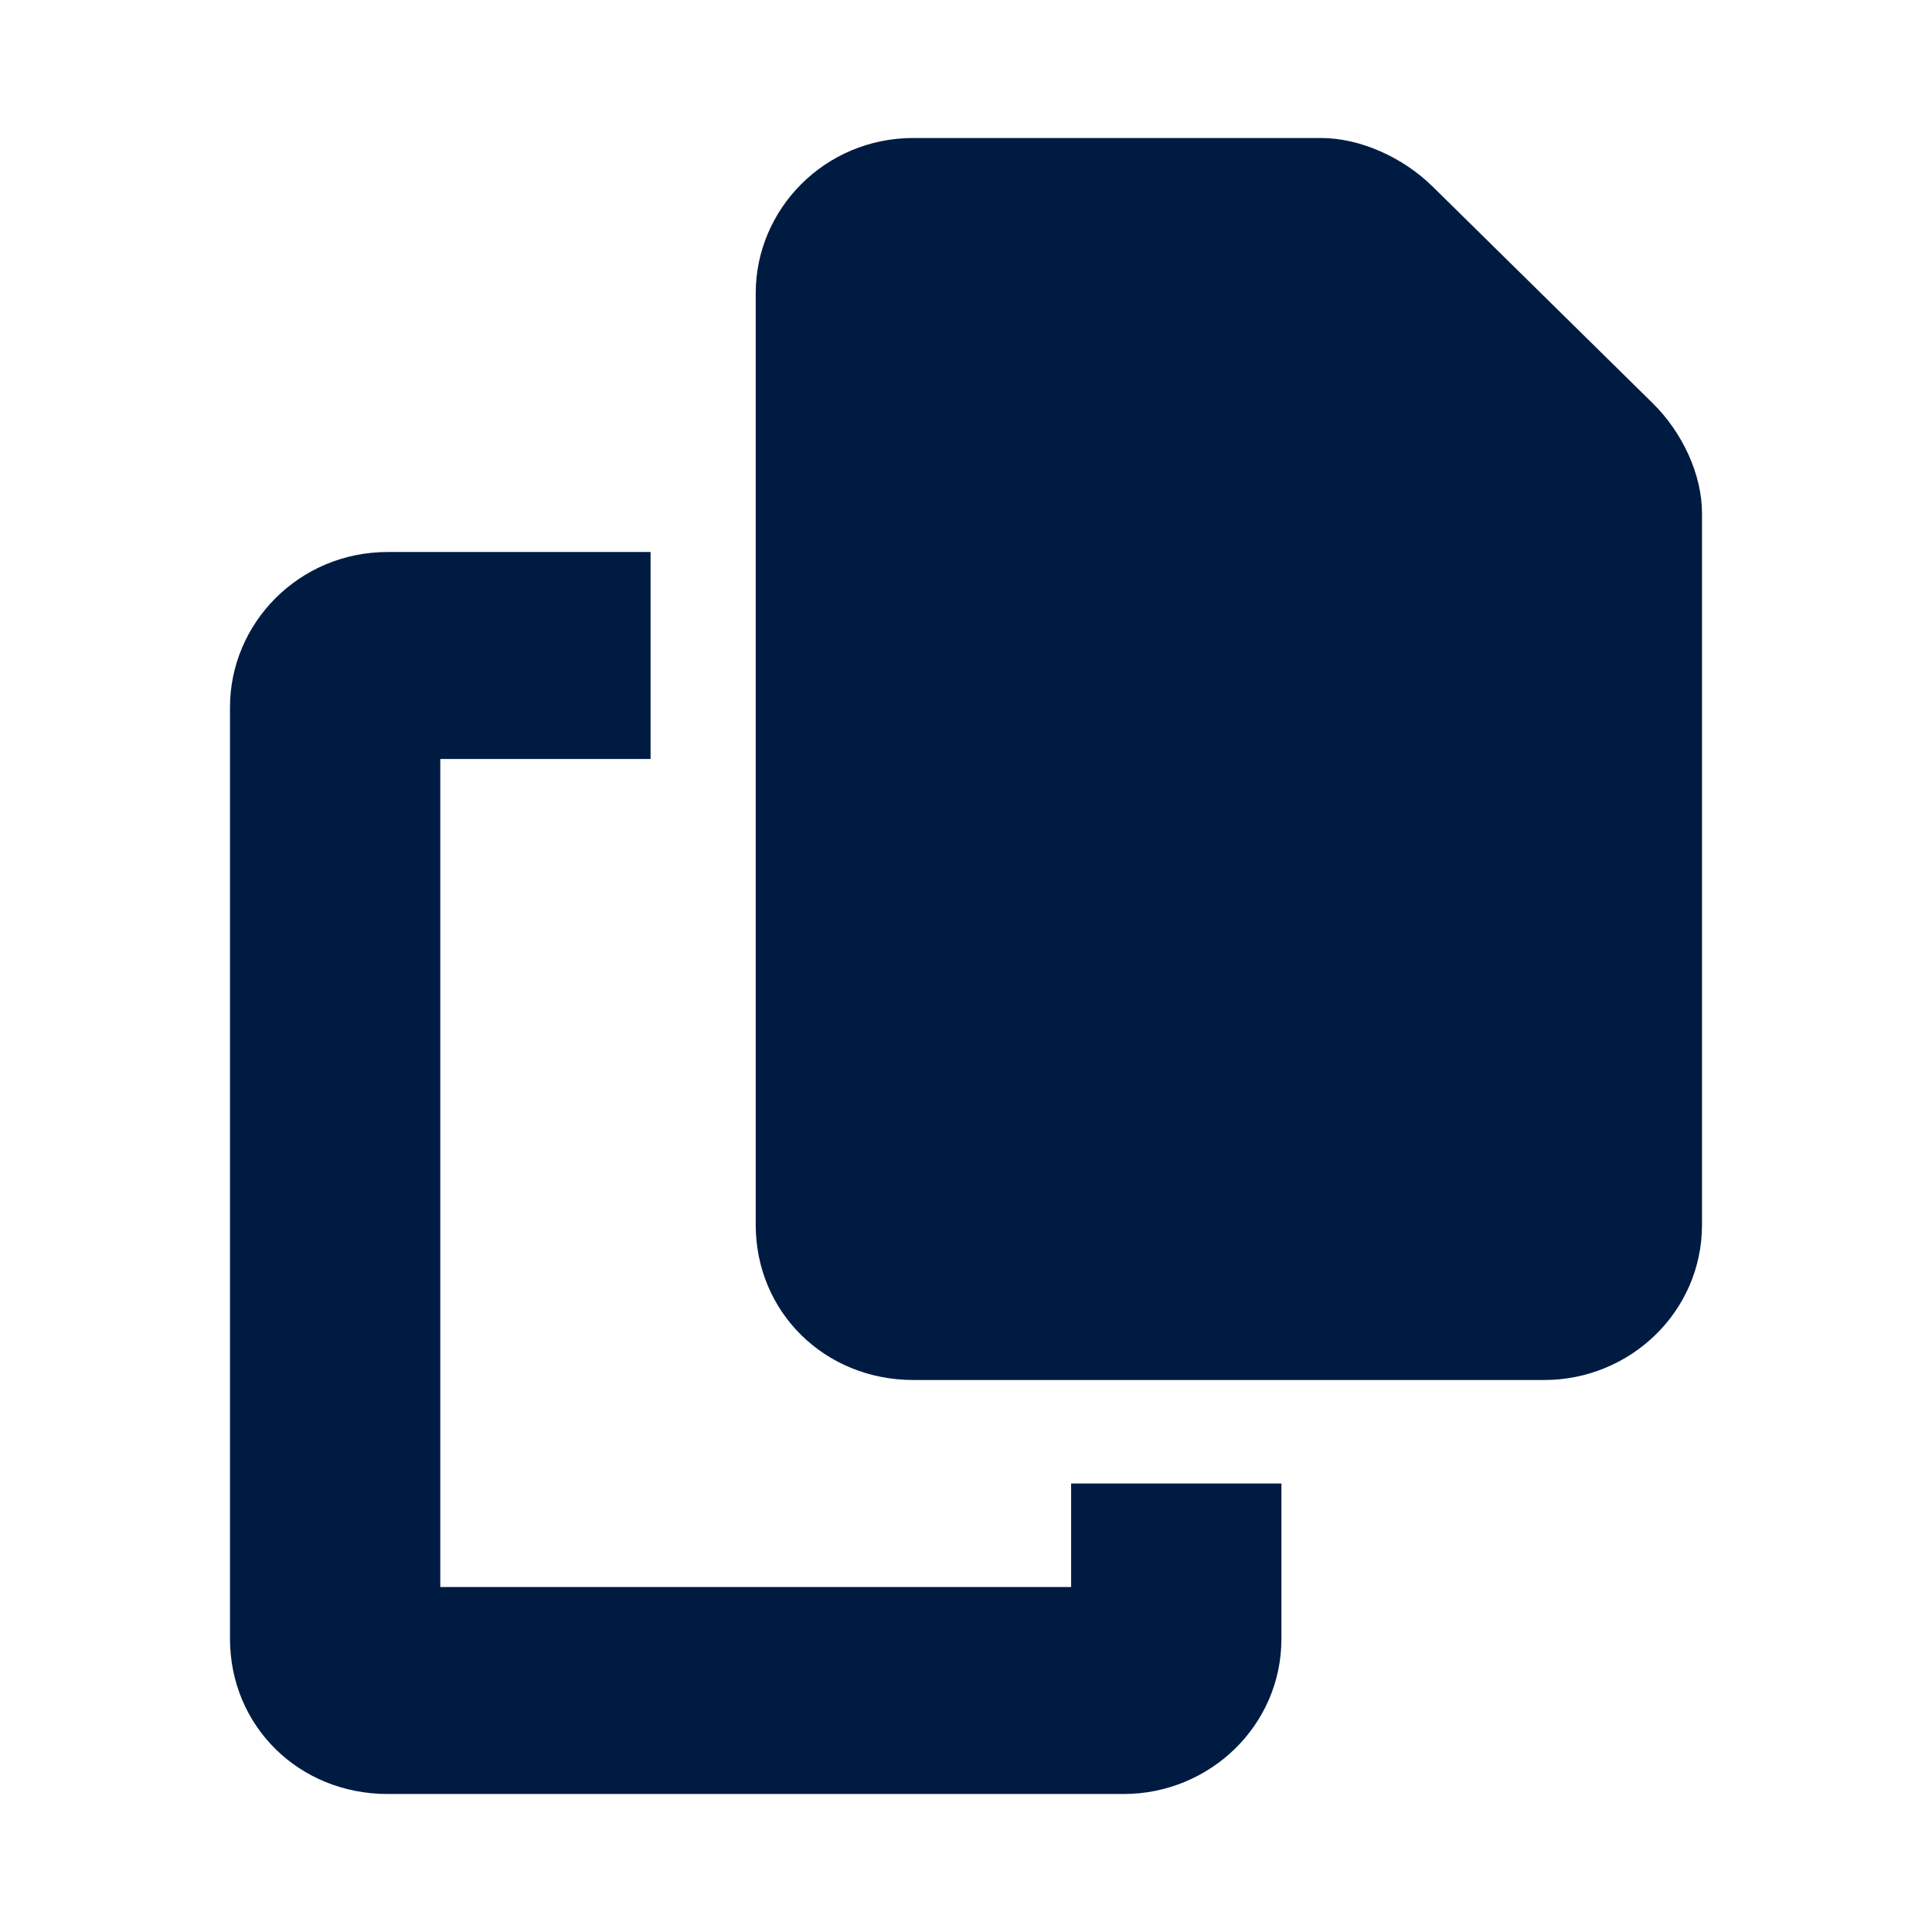
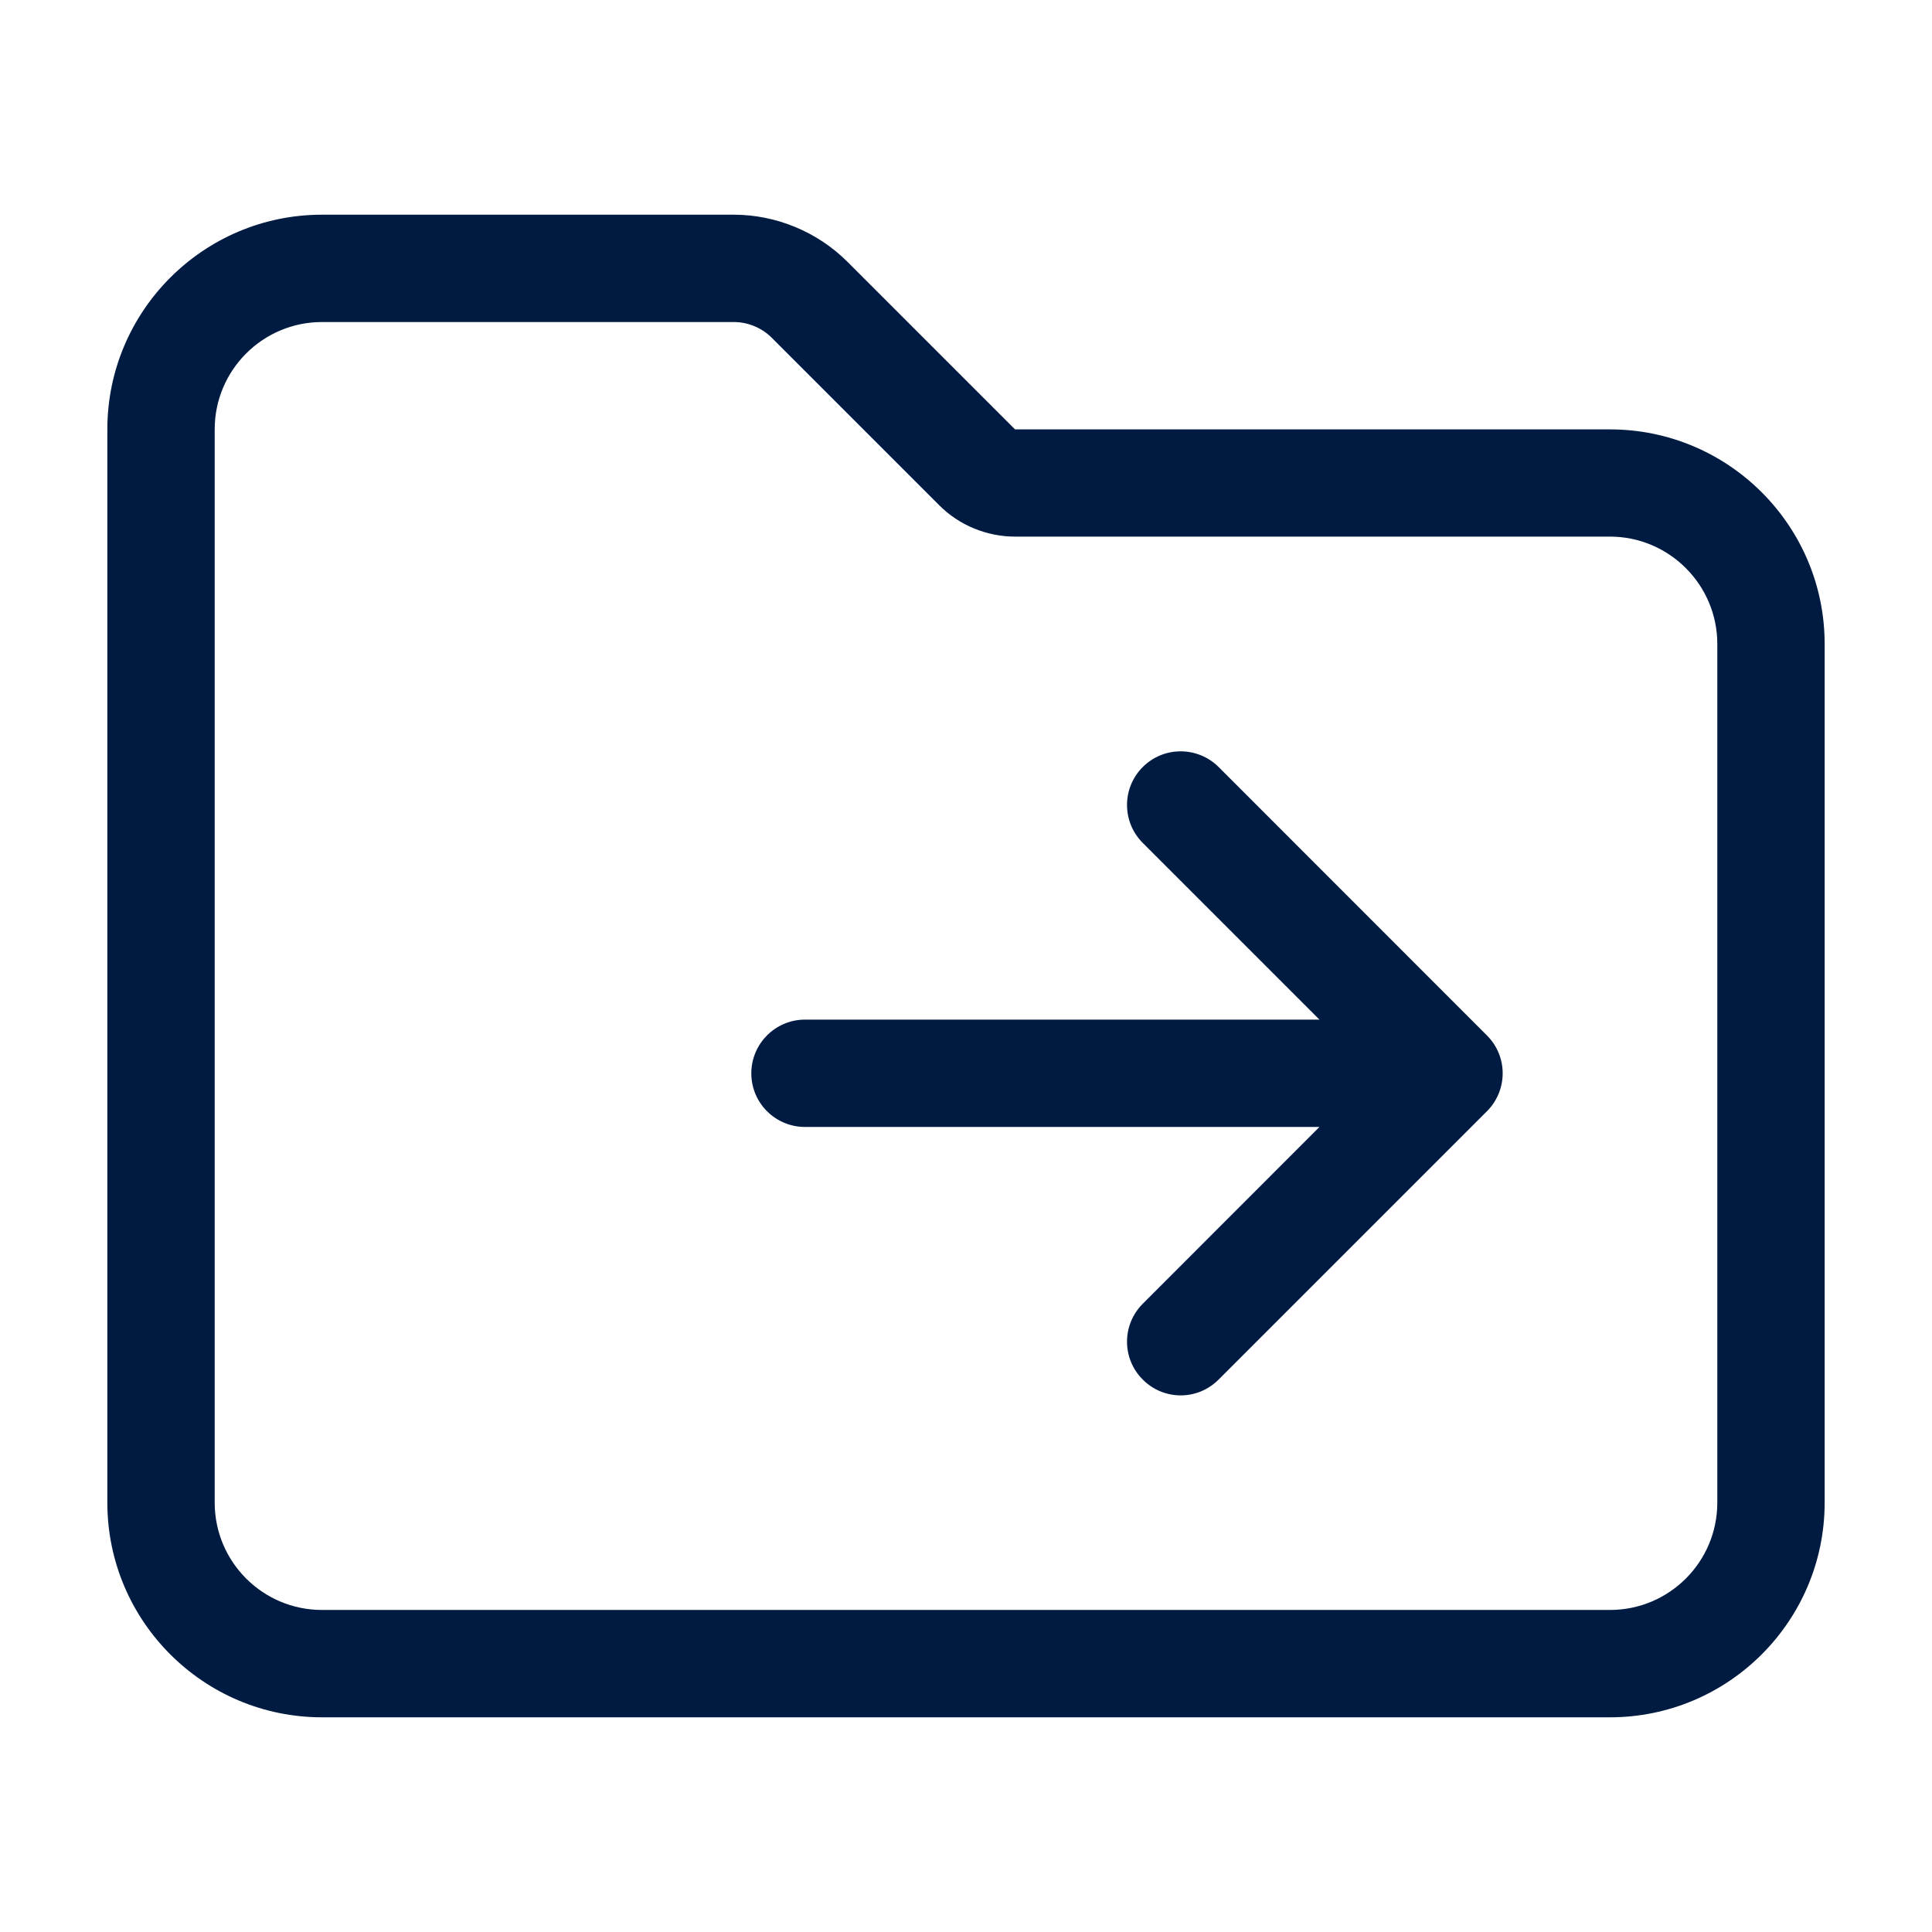
- <svg xmlns="http://www.w3.org/2000/svg" width="84" height="84" viewBox="0 0 84 84" fill="none">
-   <path d="M39.714 6H57.429C59.143 6 61 6.844 62.286 8.109L71.857 17.531C73.143 18.797 74 20.625 74 22.312V53.25C74 57.047 70.857 60 67.143 60H39.714C35.857 60 32.857 57.047 32.857 53.25V12.75C32.857 9.094 35.857 6 39.714 6ZM16.857 24H28.286V33H19.143V69H46.571V64.5H55.714V71.25C55.714 75.047 52.571 78 48.857 78H16.857C13 78 10 75.047 10 71.25V30.75C10 27.094 13 24 16.857 24Z" fill="#001B41" />
+ <svg xmlns="http://www.w3.org/2000/svg" width="16" height="16" viewBox="0 0 16 16" fill="none">
+   <path d="M13.333 3.556H8.406L7.018 2.168C6.77 1.92 6.427 1.778 6.077 1.778H2.667C1.686 1.778 0.889 2.575 0.889 3.556V12.444C0.889 13.425 1.686 14.222 2.667 14.222H13.333C14.314 14.222 15.111 13.425 15.111 12.444V5.333C15.111 4.353 14.314 3.556 13.333 3.556ZM14.222 12.444C14.222 12.935 13.824 13.333 13.333 13.333H2.667C2.176 13.333 1.778 12.935 1.778 12.444V3.556C1.778 3.065 2.176 2.667 2.667 2.667H6.077C6.193 2.667 6.308 2.714 6.39 2.796L7.778 4.184C7.943 4.35 8.172 4.444 8.406 4.444H13.333C13.823 4.444 14.222 4.843 14.222 5.333L14.222 12.444ZM12.314 8.575C12.488 8.748 12.488 9.029 12.314 9.203L10.092 11.425C10.005 11.512 9.892 11.556 9.778 11.556C9.664 11.556 9.55 11.512 9.464 11.425C9.29 11.252 9.29 10.971 9.464 10.797L10.927 9.333H6.667C6.421 9.333 6.222 9.134 6.222 8.889C6.222 8.644 6.421 8.444 6.667 8.444H10.927L9.464 6.981C9.29 6.807 9.29 6.526 9.464 6.352C9.637 6.179 9.918 6.179 10.092 6.352L12.314 8.575Z" fill="#001B41" />
</svg>
